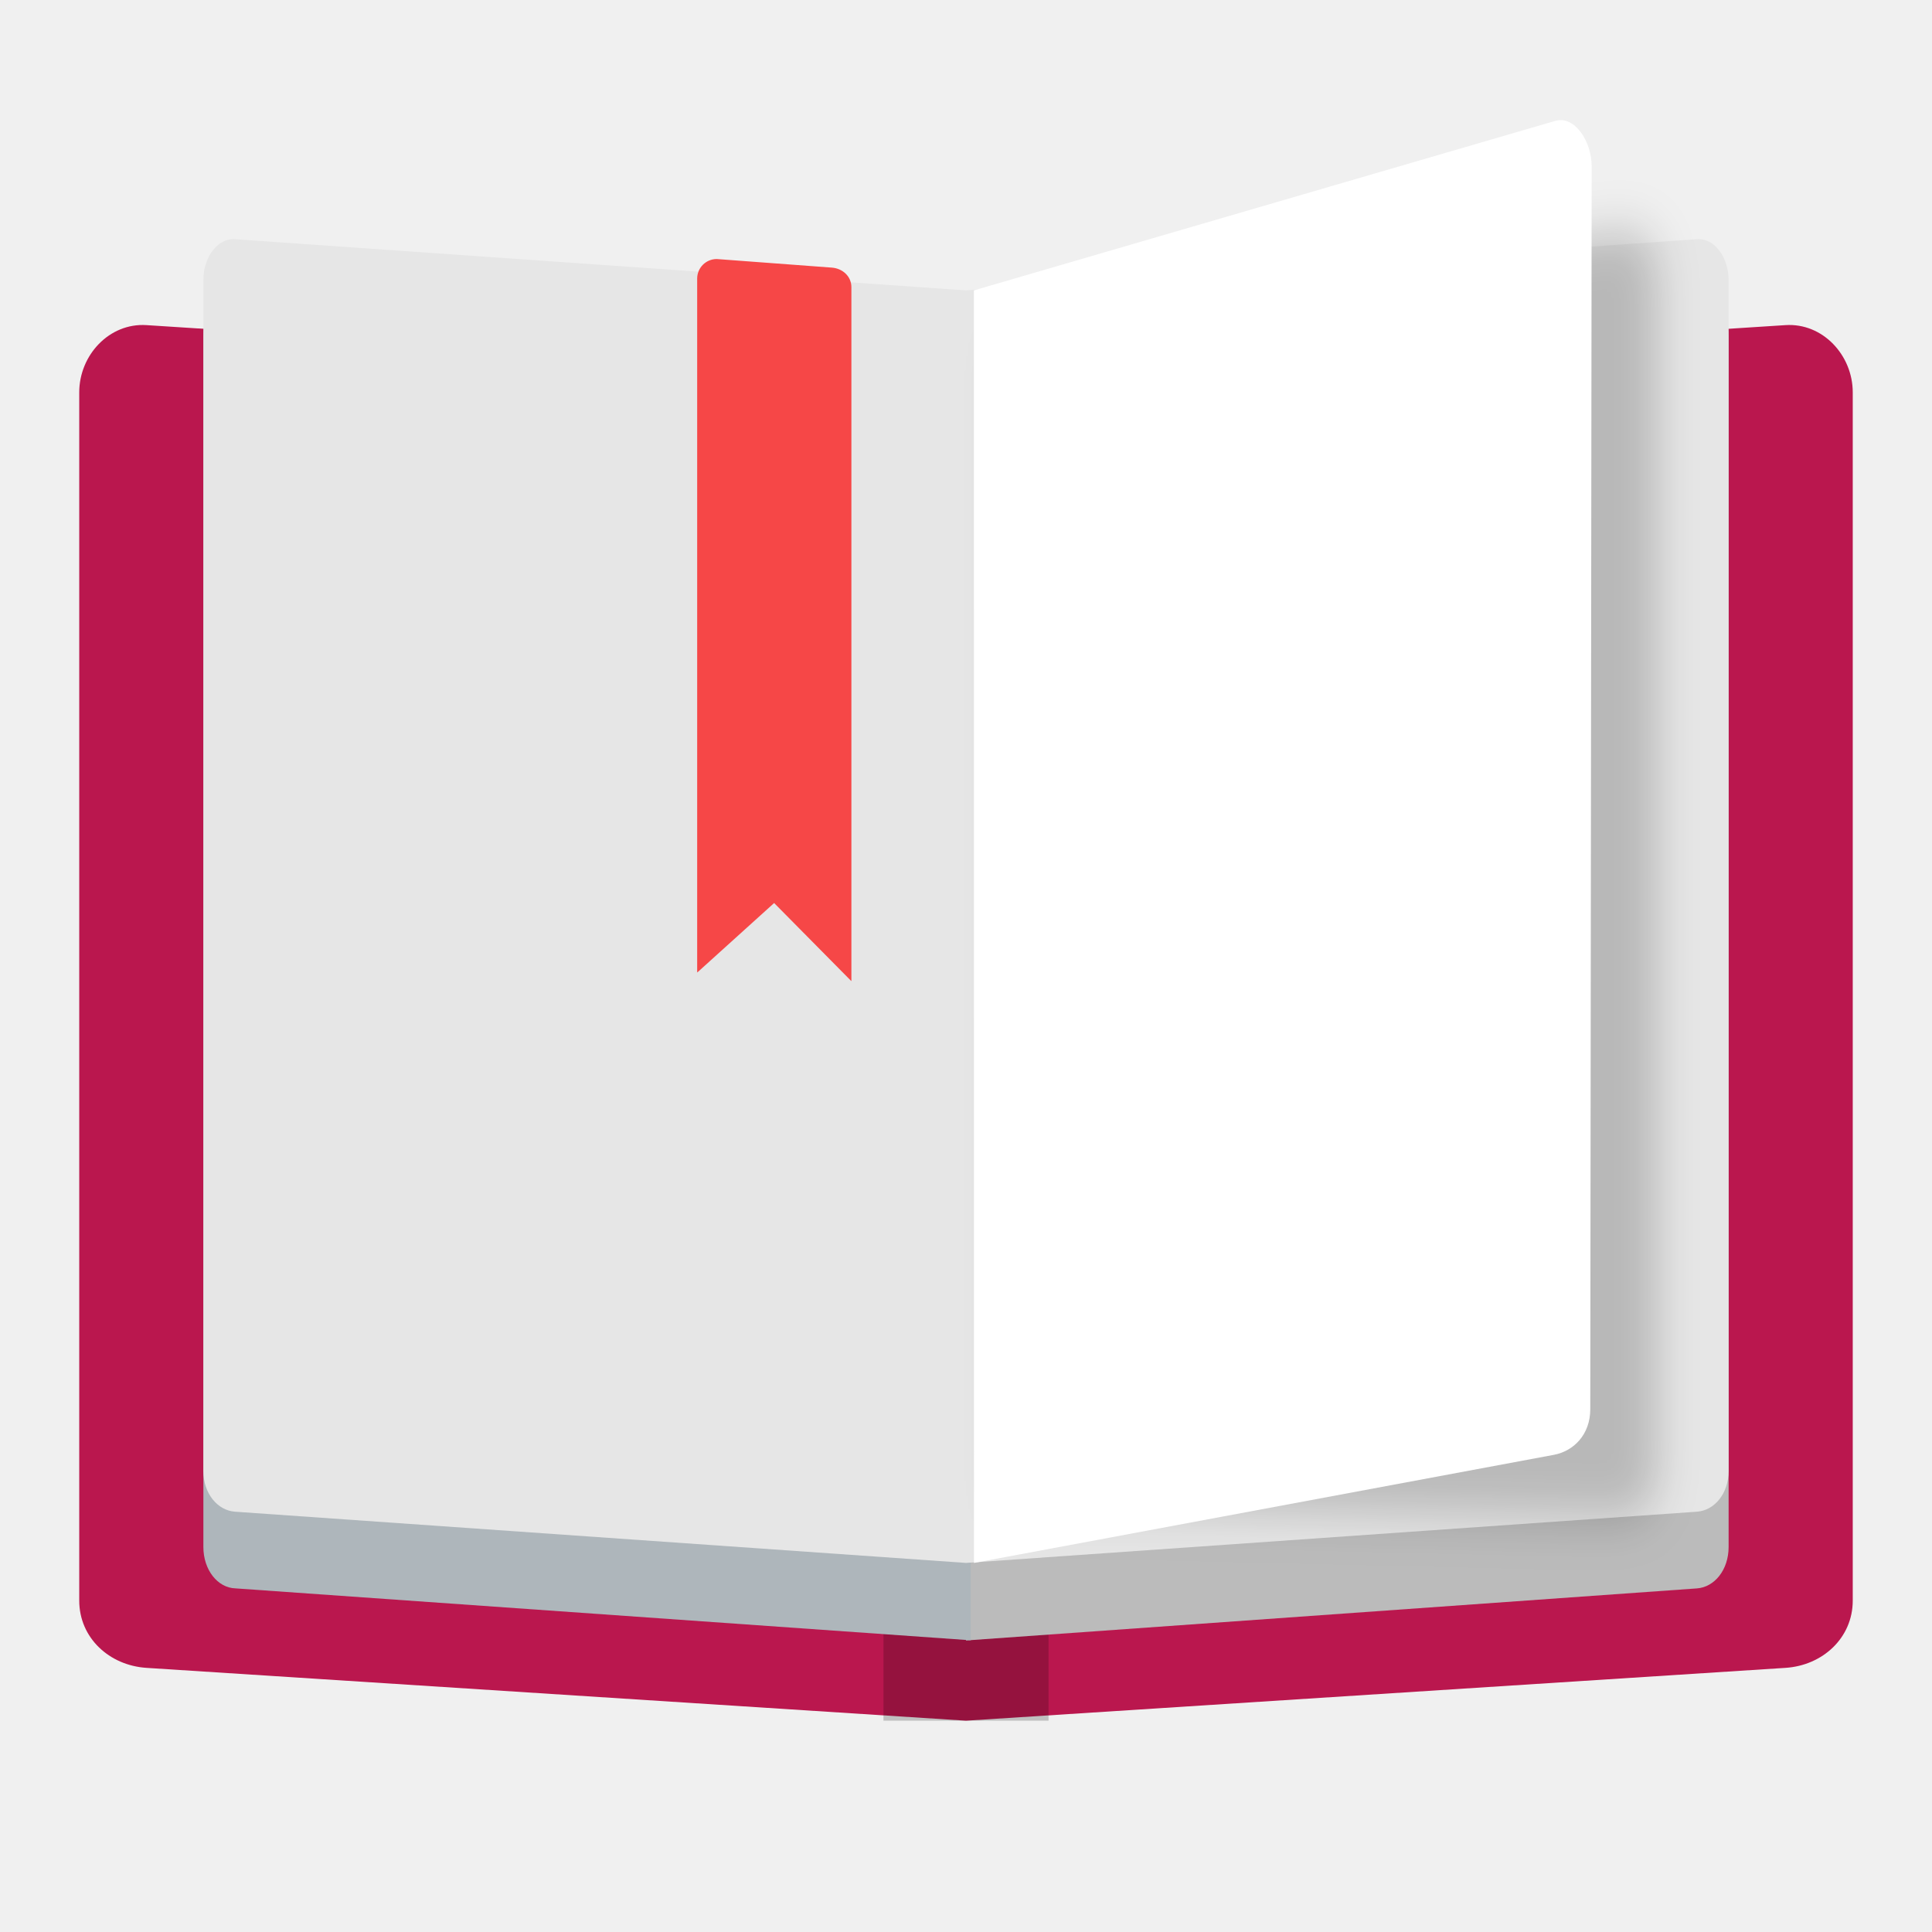
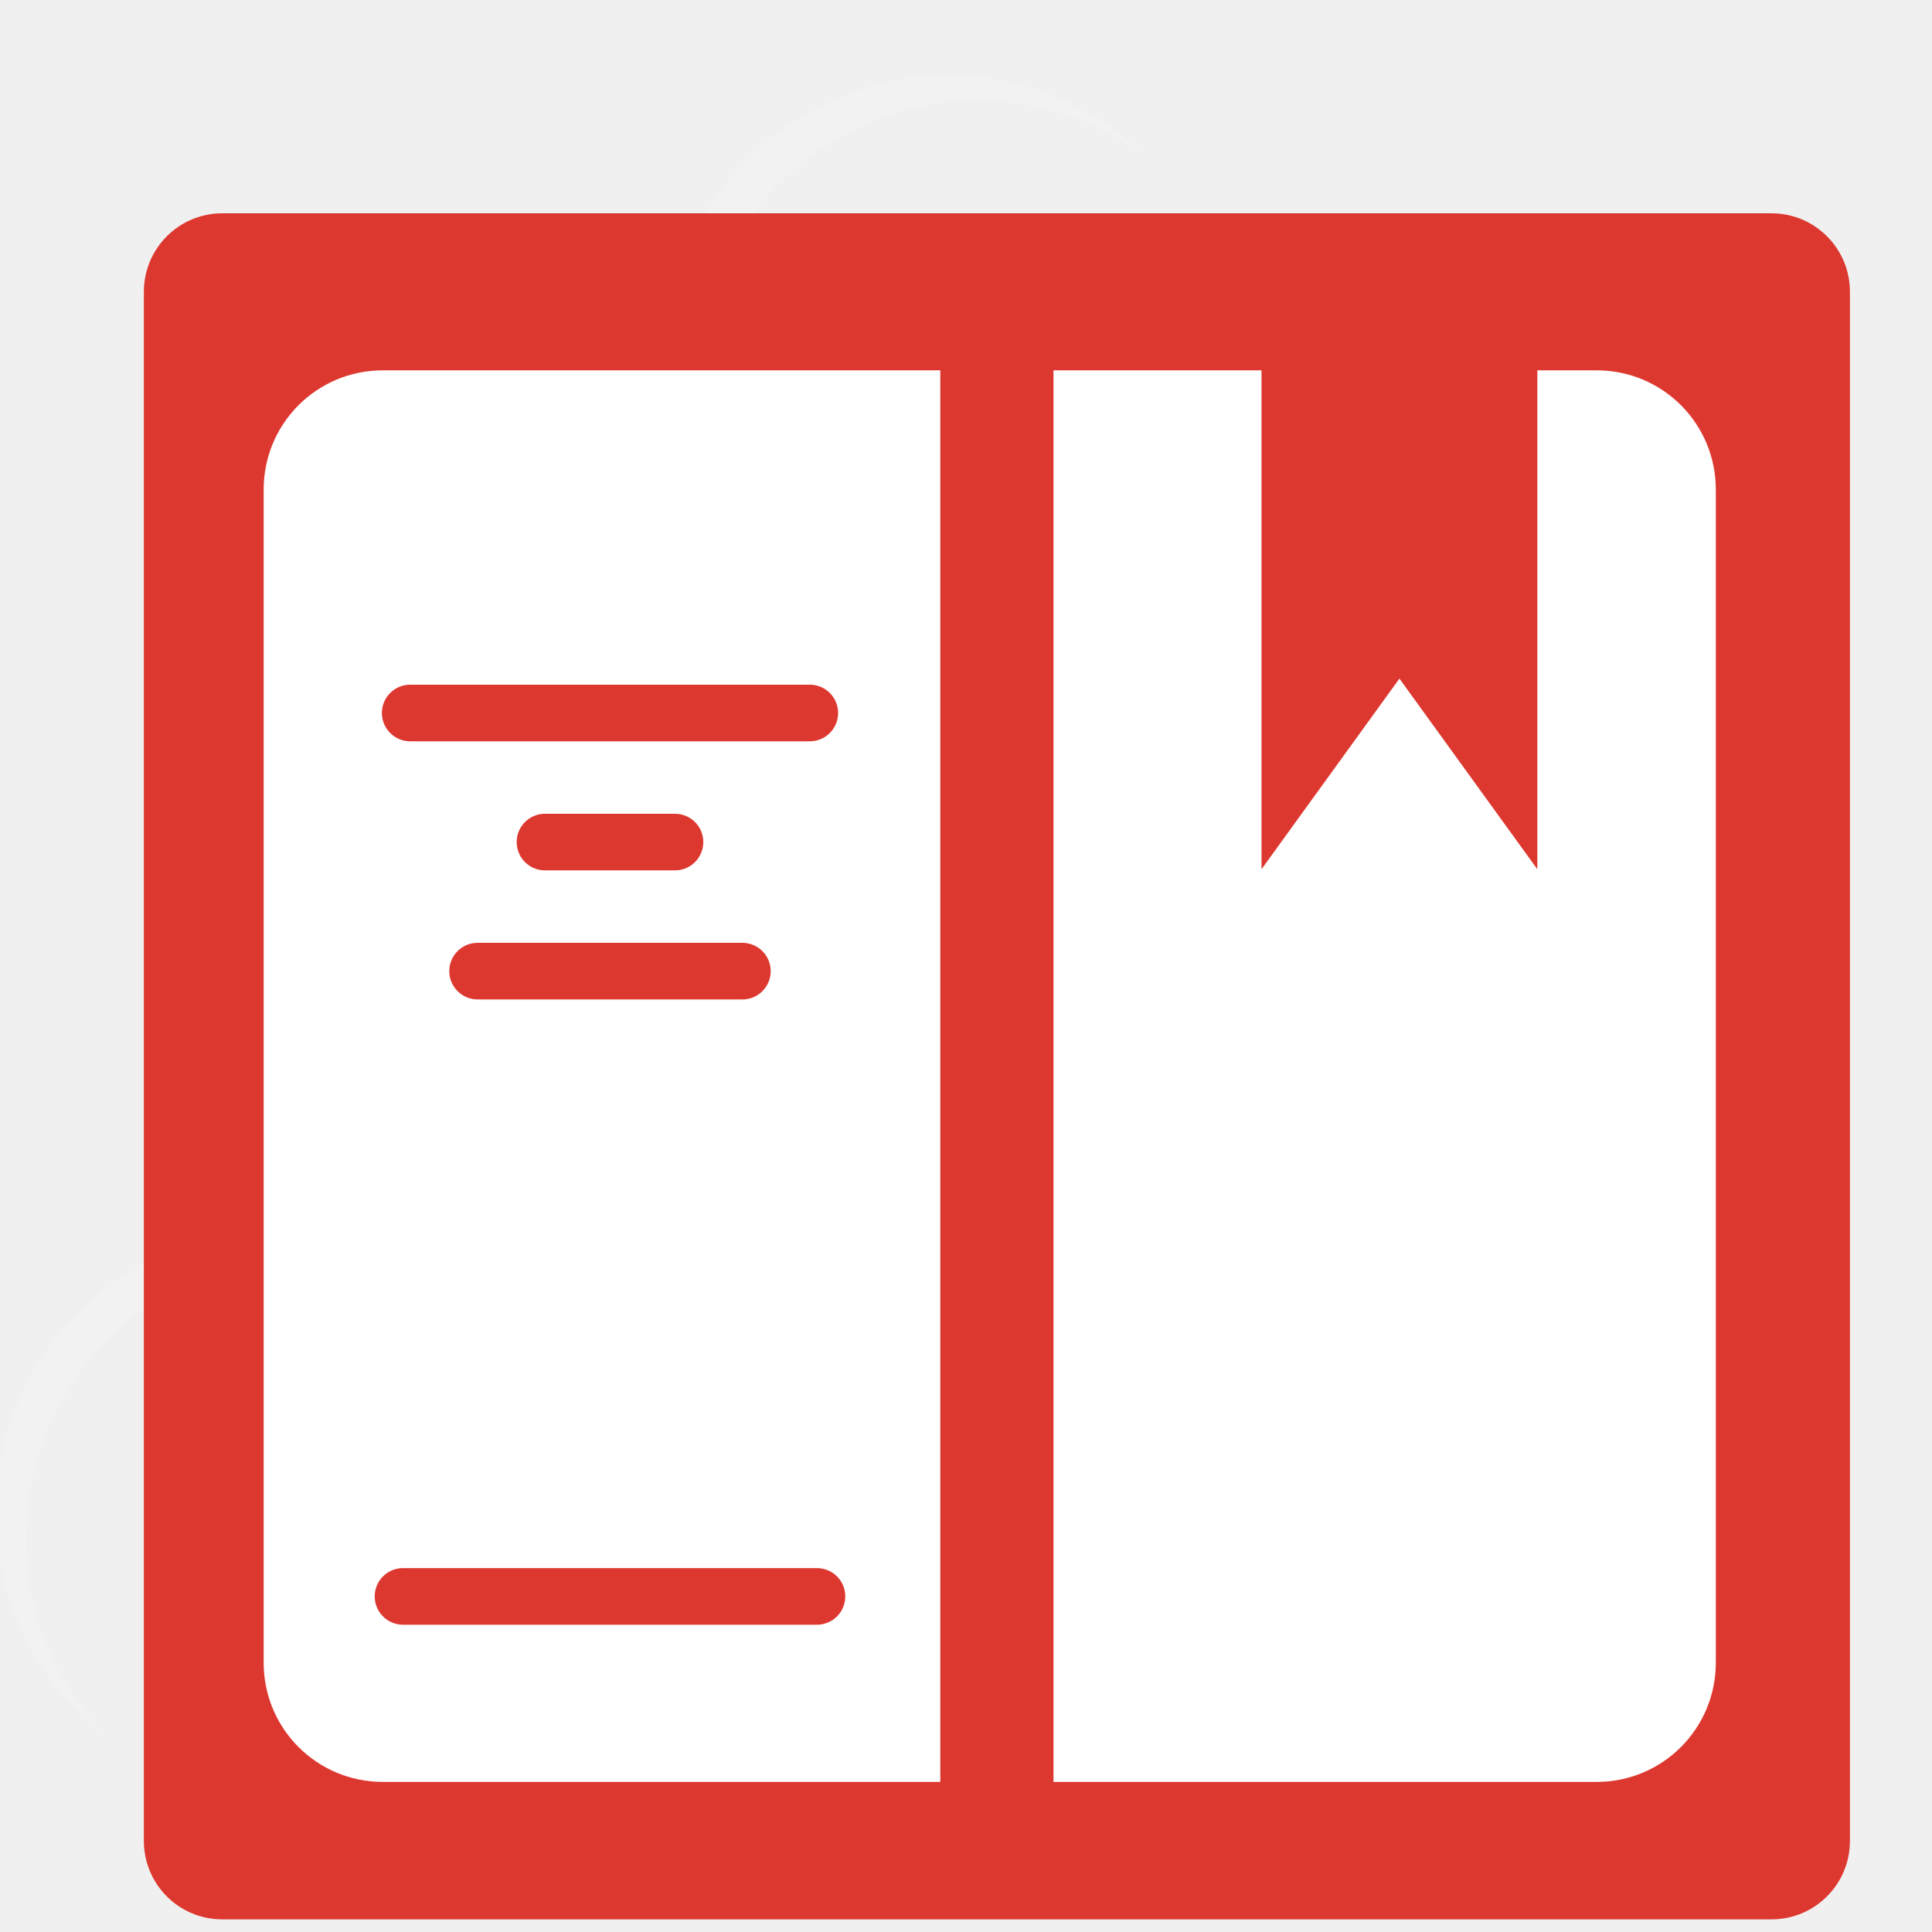
- <svg xmlns="http://www.w3.org/2000/svg" width="512" height="512" viewBox="0 0 135.467 135.467" id="svg2" version="1.1">
+ <svg xmlns="http://www.w3.org/2000/svg" viewBox="0 0 512 512" id="svg2" version="1.1" width="100%" height="100%">
  <defs id="defs4">
-     <filter style="color-interpolation-filters:sRGB" id="filter4246" x="-0.076" width="1.152" y="-0.05" height="1.099">
-       <feGaussianBlur stdDeviation="5.665" id="feGaussianBlur4248" />
+     <linearGradient gradientTransform="matrix(0,-1,1,0,-1.5e-6,48)" gradientUnits="userSpaceOnUse" x2="47" x1="1" id="linearGradient3764">
+       <stop id="stop7" style="stop-color:#99b901;stop-opacity:1" />
+       <stop id="stop9" style="stop-color:#a8cd01;stop-opacity:1" offset="1" />
+     </linearGradient>
+     <clipPath id="clipPath-363610498">
+       <g id="g12" transform="translate(0,-1004.362)">
+         <path id="path14" style="fill:#1890d0" transform="matrix(15.33333,0,0,11.5,415,878.8622)" d="m -24,13 c 0,1.105 -0.672,2 -1.5,2 -0.828,0 -1.5,-0.895 -1.5,-2 0,-1.105 0.672,-2 1.5,-2 0.828,0 1.5,0.895 1.5,2 z" />
+       </g>
+     </clipPath>
+     <clipPath id="clipPath-375834240">
+       <g id="g17" transform="translate(0,-1004.362)">
+         <path id="path19" style="fill:#1890d0" transform="matrix(15.33333,0,0,11.5,415,878.8622)" d="m -24,13 c 0,1.105 -0.672,2 -1.5,2 -0.828,0 -1.5,-0.895 -1.5,-2 0,-1.105 0.672,-2 1.5,-2 0.828,0 1.5,0.895 1.5,2 z" />
+       </g>
+     </clipPath>
+     <clipPath clipPathUnits="userSpaceOnUse" id="clipPath4608">
+       <g id="g4610" style="fill:#6ee75c;fill-opacity:1">
+         <path d="M 24,1 C 36.703,1 47,11.297 47,24 47,36.703 36.703,47 24,47 11.297,47 1,36.703 1,24 1,11.297 11.297,1 24,1 z" style="fill:#6ee75c;fill-opacity:1" id="path4612" />
+       </g>
+     </clipPath>
+     <clipPath clipPathUnits="userSpaceOnUse" id="clipPath4614">
+       <g id="g4616" style="fill:#6ee75c;fill-opacity:1">
+         <path d="M 24,1 C 36.703,1 47,11.297 47,24 47,36.703 36.703,47 24,47 11.297,47 1,36.703 1,24 1,11.297 11.297,1 24,1 z" style="fill:#6ee75c;fill-opacity:1" id="path4618" />
+       </g>
+     </clipPath>
+     <clipPath clipPathUnits="userSpaceOnUse" id="clipPath4620">
+       <g id="g4622" style="fill:#6ee75c;fill-opacity:1">
+         <path d="M 24,1 C 36.703,1 47,11.297 47,24 47,36.703 36.703,47 24,47 11.297,47 1,36.703 1,24 1,11.297 11.297,1 24,1 z" style="fill:#6ee75c;fill-opacity:1" id="path4624" />
+       </g>
+     </clipPath>
+     <clipPath clipPathUnits="userSpaceOnUse" id="clipPath4626">
+       <g id="g4628" style="fill:#6ee75c;fill-opacity:1">
+         <path d="M 24,1 C 36.703,1 47,11.297 47,24 47,36.703 36.703,47 24,47 11.297,47 1,36.703 1,24 1,11.297 11.297,1 24,1 z" style="fill:#6ee75c;fill-opacity:1" id="path4630" />
+       </g>
+     </clipPath>
+     <clipPath clipPathUnits="userSpaceOnUse" id="clipPath4632">
+       <g id="g4634" style="fill:#6ee75c;fill-opacity:1">
+         <path d="M 24,1 C 36.703,1 47,11.297 47,24 47,36.703 36.703,47 24,47 11.297,47 1,36.703 1,24 1,11.297 11.297,1 24,1 z" style="fill:#6ee75c;fill-opacity:1" id="path4636" />
+       </g>
+     </clipPath>
+     <clipPath clipPathUnits="userSpaceOnUse" id="clipPath4638">
+       <g id="g4640" style="fill:#6ee75c;fill-opacity:1">
+         <path d="M 24,1 C 36.703,1 47,11.297 47,24 47,36.703 36.703,47 24,47 11.297,47 1,36.703 1,24 1,11.297 11.297,1 24,1 z" style="fill:#6ee75c;fill-opacity:1" id="path4642" />
+       </g>
+     </clipPath>
+     <clipPath clipPathUnits="userSpaceOnUse" id="clipPath4638-8">
+       <g id="g4640-2" style="fill:#6ee75c;fill-opacity:1">
+         <path d="M 24,1 C 36.703,1 47,11.297 47,24 47,36.703 36.703,47 24,47 11.297,47 1,36.703 1,24 1,11.297 11.297,1 24,1 z" style="fill:#6ee75c;fill-opacity:1" id="path4642-2" />
+       </g>
+     </clipPath>
+     <clipPath clipPathUnits="userSpaceOnUse" id="clipPath4632-2">
+       <g id="g4634-0" style="fill:#6ee75c;fill-opacity:1">
+         <path d="M 24,1 C 36.703,1 47,11.297 47,24 47,36.703 36.703,47 24,47 11.297,47 1,36.703 1,24 1,11.297 11.297,1 24,1 z" style="fill:#6ee75c;fill-opacity:1" id="path4636-0" />
+       </g>
+     </clipPath>
+     <clipPath clipPathUnits="userSpaceOnUse" id="clipPath4626-7">
+       <g id="g4628-3" style="fill:#6ee75c;fill-opacity:1">
+         <path d="M 24,1 C 36.703,1 47,11.297 47,24 47,36.703 36.703,47 24,47 11.297,47 1,36.703 1,24 1,11.297 11.297,1 24,1 z" style="fill:#6ee75c;fill-opacity:1" id="path4630-1" />
+       </g>
+     </clipPath>
+     <clipPath clipPathUnits="userSpaceOnUse" id="clipPath4620-3">
+       <g id="g4622-2" style="fill:#6ee75c;fill-opacity:1">
+         <path d="M 24,1 C 36.703,1 47,11.297 47,24 47,36.703 36.703,47 24,47 11.297,47 1,36.703 1,24 1,11.297 11.297,1 24,1 z" style="fill:#6ee75c;fill-opacity:1" id="path4624-6" />
+       </g>
+     </clipPath>
+     <clipPath clipPathUnits="userSpaceOnUse" id="clipPath4614-6">
+       <g id="g4616-6" style="fill:#6ee75c;fill-opacity:1">
+         <path d="M 24,1 C 36.703,1 47,11.297 47,24 47,36.703 36.703,47 24,47 11.297,47 1,36.703 1,24 1,11.297 11.297,1 24,1 z" style="fill:#6ee75c;fill-opacity:1" id="path4618-2" />
+       </g>
+     </clipPath>
+     <clipPath clipPathUnits="userSpaceOnUse" id="clipPath5067">
+       <g id="g5069" style="fill:#6ee75c;fill-opacity:1">
+         <path d="M 24,1 C 36.703,1 47,11.297 47,24 47,36.703 36.703,47 24,47 11.297,47 1,36.703 1,24 1,11.297 11.297,1 24,1 z" style="fill:#6ee75c;fill-opacity:1" id="path5071" />
+       </g>
+     </clipPath>
+     <clipPath id="clipPath-054702263-3">
+       <g transform="translate(0,-1004.362)" id="g17-7">
+         <path d="m -24,13 c 0,1.105 -0.672,2 -1.5,2 -0.828,0 -1.5,-0.895 -1.5,-2 0,-1.105 0.672,-2 1.5,-2 0.828,0 1.5,0.895 1.5,2 z" transform="matrix(15.33333,0,0,11.5,415,878.8622)" style="fill:#1890d0" id="path19-4" />
+       </g>
+     </clipPath>
+     <filter id="filter3826" height="1" width="1" y="0" x="0" color-interpolation-filters="sRGB">
+       <feTurbulence id="feTurbulence3828" type="fractalNoise" numOctaves="3" baseFrequency="1" seed="0" result="result0" />
+       <feColorMatrix id="feColorMatrix3830" result="result4" values="0" type="saturate" />
+       <feComposite id="feComposite3832" in2="result4" in="SourceGraphic" operator="arithmetic" k1="1.25" k2="0.5" k3="0.5" result="result2" k4="0" />
+       <feBlend id="feBlend3834" in2="SourceGraphic" result="result5" mode="normal" in="result2" />
+       <feComposite id="feComposite3836" in2="SourceGraphic" in="result5" operator="in" result="result3" />
    </filter>
+     <clipPath id="clipPath3881" clipPathUnits="userSpaceOnUse">
+       <path transform="translate(-412,-17)" d="m 643,152.5 a 103.5,103.5 0 1 1 -207,0 103.5,103.5 0 1 1 207,0 z" id="path3883" style="fill:#008dff;fill-opacity:1;fill-rule:evenodd;stroke:none" />
+     </clipPath>
+     <clipPath clipPathUnits="userSpaceOnUse" id="clipPath1129">
+       <rect ry="20.769" y="58.1" x="33.392" height="452.122" width="452.122" id="rect1131" style="color:#000000;display:inline;overflow:visible;visibility:visible;fill:#4ec670;fill-opacity:1;fill-rule:evenodd;stroke:none;stroke-width:3.6;marker:none;enable-background:accumulate" />
+     </clipPath>
  </defs>
-   <g id="layer1" transform="translate(0,-161.5334)">
-     <path style="opacity:1;fill:#ba174e;fill-opacity:1;stroke:none;stroke-width:0.041;stroke-miterlimit:4;stroke-dasharray:none;stroke-opacity:1" d="m 10.272,184.33 57.461,3.704 57.461,-3.704 c 2.607,-0.168 4.716,2.103 4.716,4.716 l 0,84.718 c 0,2.612 -2.109,4.548 -4.716,4.716 l -57.461,3.704 -57.461,-3.704 C 7.665,278.311 5.556,276.376 5.556,273.764 l 0,-84.718 c 0,-2.612 2.109,-4.884 4.716,-4.716 z" id="rect4145" />
-     <rect style="opacity:0.2;fill:#000000;fill-opacity:1;stroke:none;stroke-width:0.013;stroke-miterlimit:4;stroke-dasharray:none;stroke-opacity:1" id="rect4145-4" width="11.574" height="94.15" x="61.947" y="188.034" rx="0" ry="0" />
-     <path style="opacity:1;fill:#bbbbbb;fill-opacity:1;stroke:none;stroke-width:0.037;stroke-miterlimit:4;stroke-dasharray:none;stroke-opacity:1" d="m 67.733,185.843 51.254,-3.651 c 1.226,-0.087 2.219,1.295 2.219,2.903 l 0,84.91 c 0,1.608 -0.993,2.815 -2.219,2.903 l -51.254,3.651 z" id="rect4145-7" />
-     <path style="opacity:1;fill:#aeb6bb;fill-opacity:1;stroke:none;stroke-width:0.038;stroke-miterlimit:4;stroke-dasharray:none;stroke-opacity:1" d="m 16.506,182.191 c -1.244,-0.038 -2.246,1.295 -2.246,2.903 l 0,84.91 c 0,1.608 1.002,2.865 2.246,2.902 l 51.561,3.641 0,-90.715 z" id="rect4145-7-98" />
-     <path style="opacity:1;fill:#e6e6e6;fill-opacity:1;stroke:none;stroke-width:0.037;stroke-miterlimit:4;stroke-dasharray:none;stroke-opacity:1" d="m 16.479,178.304 51.254,3.591 51.254,-3.591 c 1.226,-0.086 2.219,1.273 2.219,2.855 l 0,83.516 c 0,1.582 -0.993,2.769 -2.219,2.855 l -51.254,3.591 -51.254,-3.591 c -1.226,-0.086 -2.219,-1.273 -2.219,-2.855 l 0,-83.516 c 0,-1.582 0.993,-2.941 2.219,-2.855 z" id="rect4145-7-9" />
-     <path style="opacity:0.2;fill:#000000;fill-opacity:1;stroke:none;stroke-width:0.084;stroke-miterlimit:4;stroke-dasharray:none;stroke-opacity:1;filter:url(#filter4246)" d="m 274.124,-120.04 169.834,-26.214 c 4.964,-0.766 9.117,4.066 9.117,9.117 l 0,265.639 c 0,5.051 -4.063,9.211 -9.117,9.117 l -169.816,-3.143 z" id="rect4145-7-9-0-2" transform="matrix(0.2545184,0,0,0.3179082,0.8568157,224.2052)" />
-     <path style="opacity:1;fill:#ffffff;fill-opacity:1;stroke:none;stroke-width:0.026;stroke-miterlimit:4;stroke-dasharray:none;stroke-opacity:1" d="m 68.287,181.895 40.758,-11.884 c 1.364,-0.398 2.561,1.426 2.559,3.196 l -0.098,87.141 c -0.002,1.771 -1.162,2.936 -2.559,3.196 l -40.654,7.577 z" id="rect4145-7-9-0" />
-     <path style="opacity:1;fill:#f64747;fill-opacity:1;fill-rule:evenodd;stroke:none;stroke-width:0.304;stroke-linecap:butt;stroke-linejoin:round;stroke-miterlimit:4;stroke-dasharray:none;stroke-dashoffset:0;stroke-opacity:1" d="m 50.257,179.696 c -0.76,0 -1.373,0.612 -1.373,1.373 l 0,48.58 c 0,0.025 0.002,0.05 0.004,0.075 l 5.392,-4.873 5.414,5.476 c 0.001,-0.025 0.004,-0.05 0.004,-0.076 l 0,-48.58 c 0,-0.76 -0.614,-1.316 -1.372,-1.373 l -8.069,-0.602 z" id="rect5499" />
+   <g id="layer1" style="opacity:0.129;display:inline" transform="translate(0,464)" />
+   <g id="g33" transform="translate(0,464)">
+     <g clip-path="url(#clipPath-363610498)" id="g35">
+       <g id="g37" transform="translate(1,1)">
+         <g id="g39" style="opacity:0.1">
+           
+         </g>
+       </g>
+     </g>
  </g>
+   <g id="g41" transform="translate(0,464)">
+     <g clip-path="url(#clipPath-375834240)" id="g43">
+       
+     </g>
+   </g>
+   <path style="font-size:medium;font-style:normal;font-variant:normal;font-weight:normal;font-stretch:normal;text-indent:0;text-align:start;text-decoration:none;line-height:normal;letter-spacing:normal;word-spacing:normal;text-transform:none;direction:ltr;block-progression:tb;writing-mode:lr-tb;text-anchor:start;baseline-shift:baseline;color:#000000;fill:#ffffff;fill-opacity:0.14;fill-rule:evenodd;stroke:none;stroke-width:3.6;marker:none;visibility:visible;display:inline;overflow:visible;enable-background:accumulate;font-family:Sans;-inkscape-font-specification:Sans" d="m 251.244,20.018 c -41.265,0 -74.982,33.717 -74.982,74.982 0,23.795 11.411,44.582 28.813,58.32 l 0,23.606 c -47.405,18.675 -81.231,64.167 -81.231,118.028 0,8.597 1.834,16.615 3.471,24.647 l -23.258,13.191 c -9.262,-4.211 -19.572,-6.943 -30.548,-6.943 -41.265,0 -74.635,33.777 -74.635,74.982 0,24.154 11.688,45.705 29.507,59.361 C 15.057,446.7 6.857,428.206 6.857,407.774 c 0,-41.206 33.37,-75.329 74.635,-75.329 10.977,0 20.939,3.079 30.201,7.29 l 23.258,-13.538 c -1.637,-8.032 -3.471,-15.703 -3.471,-24.3 0,-53.861 34.173,-99.353 81.578,-118.028 l 0,-23.606 c -17.401,-13.737 -28.813,-34.524 -28.813,-58.32 0,-41.265 33.717,-75.33 74.982,-75.33 16.68,0 31.963,5.599 44.434,14.927 -13.54,-13.429 -31.963,-21.523 -52.418,-21.523 z m 54.154,160.726 0,3.471 c 11.818,4.688 22.811,11.037 32.631,18.746 -9.704,-8.985 -20.495,-16.48 -32.631,-22.217 z m 79.148,139.898 c -0.101,0.589 -0.249,1.147 -0.347,1.736 l 26.383,15.274 c 8.171,-3.077 16.776,-5.207 26.036,-5.207 16.68,0 31.963,5.599 44.434,14.927 -13.54,-13.429 -31.963,-21.523 -52.418,-21.523 -9.26,0 -17.865,2.13 -26.036,5.207 l -18.051,-10.414 z m -28.466,92.687 c 3.384,19.348 13.891,36.282 28.813,47.558 -11.393,-11.441 -19.209,-26.489 -21.523,-43.393 l -7.29,-4.166 z" id="path3896" />
+   <rect style="color:#000000;display:inline;overflow:visible;visibility:visible;fill:#dd3830;fill-opacity:1;fill-rule:evenodd;stroke:none;stroke-width:3.6;marker:none;enable-background:accumulate" id="rect3948" width="452.122" height="452.122" x="38.127" y="56.53" ry="20.769" />
+   <path style="fill:#000000;stroke-width:5.111" d="" id="path849" />
+   <path style="fill:#000000;stroke-width:5.111" d="" id="path847" />
+   <path style="opacity:1;fill:#ffffff;fill-opacity:1;stroke:none;stroke-width:13.697;stroke-linecap:round;stroke-miterlimit:4;stroke-dasharray:13.697, 27.394;stroke-dashoffset:0;stroke-opacity:0.484" d="M 101.496 98.139 C 83.977 98.139 69.873 112.243 69.873 129.762 L 69.873 440.604 C 69.873 458.123 83.977 472.227 101.496 472.227 L 249.188 472.227 L 249.188 98.139 L 101.496 98.139 z M 279.188 98.139 L 279.188 472.227 L 423.086 472.227 C 440.605 472.227 454.709 458.123 454.709 440.604 L 454.709 129.762 C 454.709 112.243 440.605 98.139 423.086 98.139 L 407.41 98.139 L 407.41 230.359 L 370.863 179.836 L 334.314 230.359 L 334.314 98.139 L 279.188 98.139 z M 108.826 181.451 L 214.482 181.451 A 7.501 7.501 0 1 1 214.482 196.451 L 108.826 196.451 A 7.501 7.501 0 1 1 108.826 181.451 z M 144.551 215.656 L 178.756 215.656 A 7.501 7.501 0 1 1 178.756 230.656 L 144.551 230.656 A 7.501 7.501 0 1 1 144.551 215.656 z M 126.689 249.861 L 196.619 249.861 A 7.501 7.501 0 1 1 196.619 264.861 L 126.689 264.861 A 7.501 7.501 0 1 1 126.689 249.861 z M 106.926 415.566 L 216.383 415.566 A 7.501 7.501 0 1 1 216.383 430.566 L 106.926 430.566 A 7.501 7.501 0 1 1 106.926 415.566 z " id="rect889" />
</svg>
